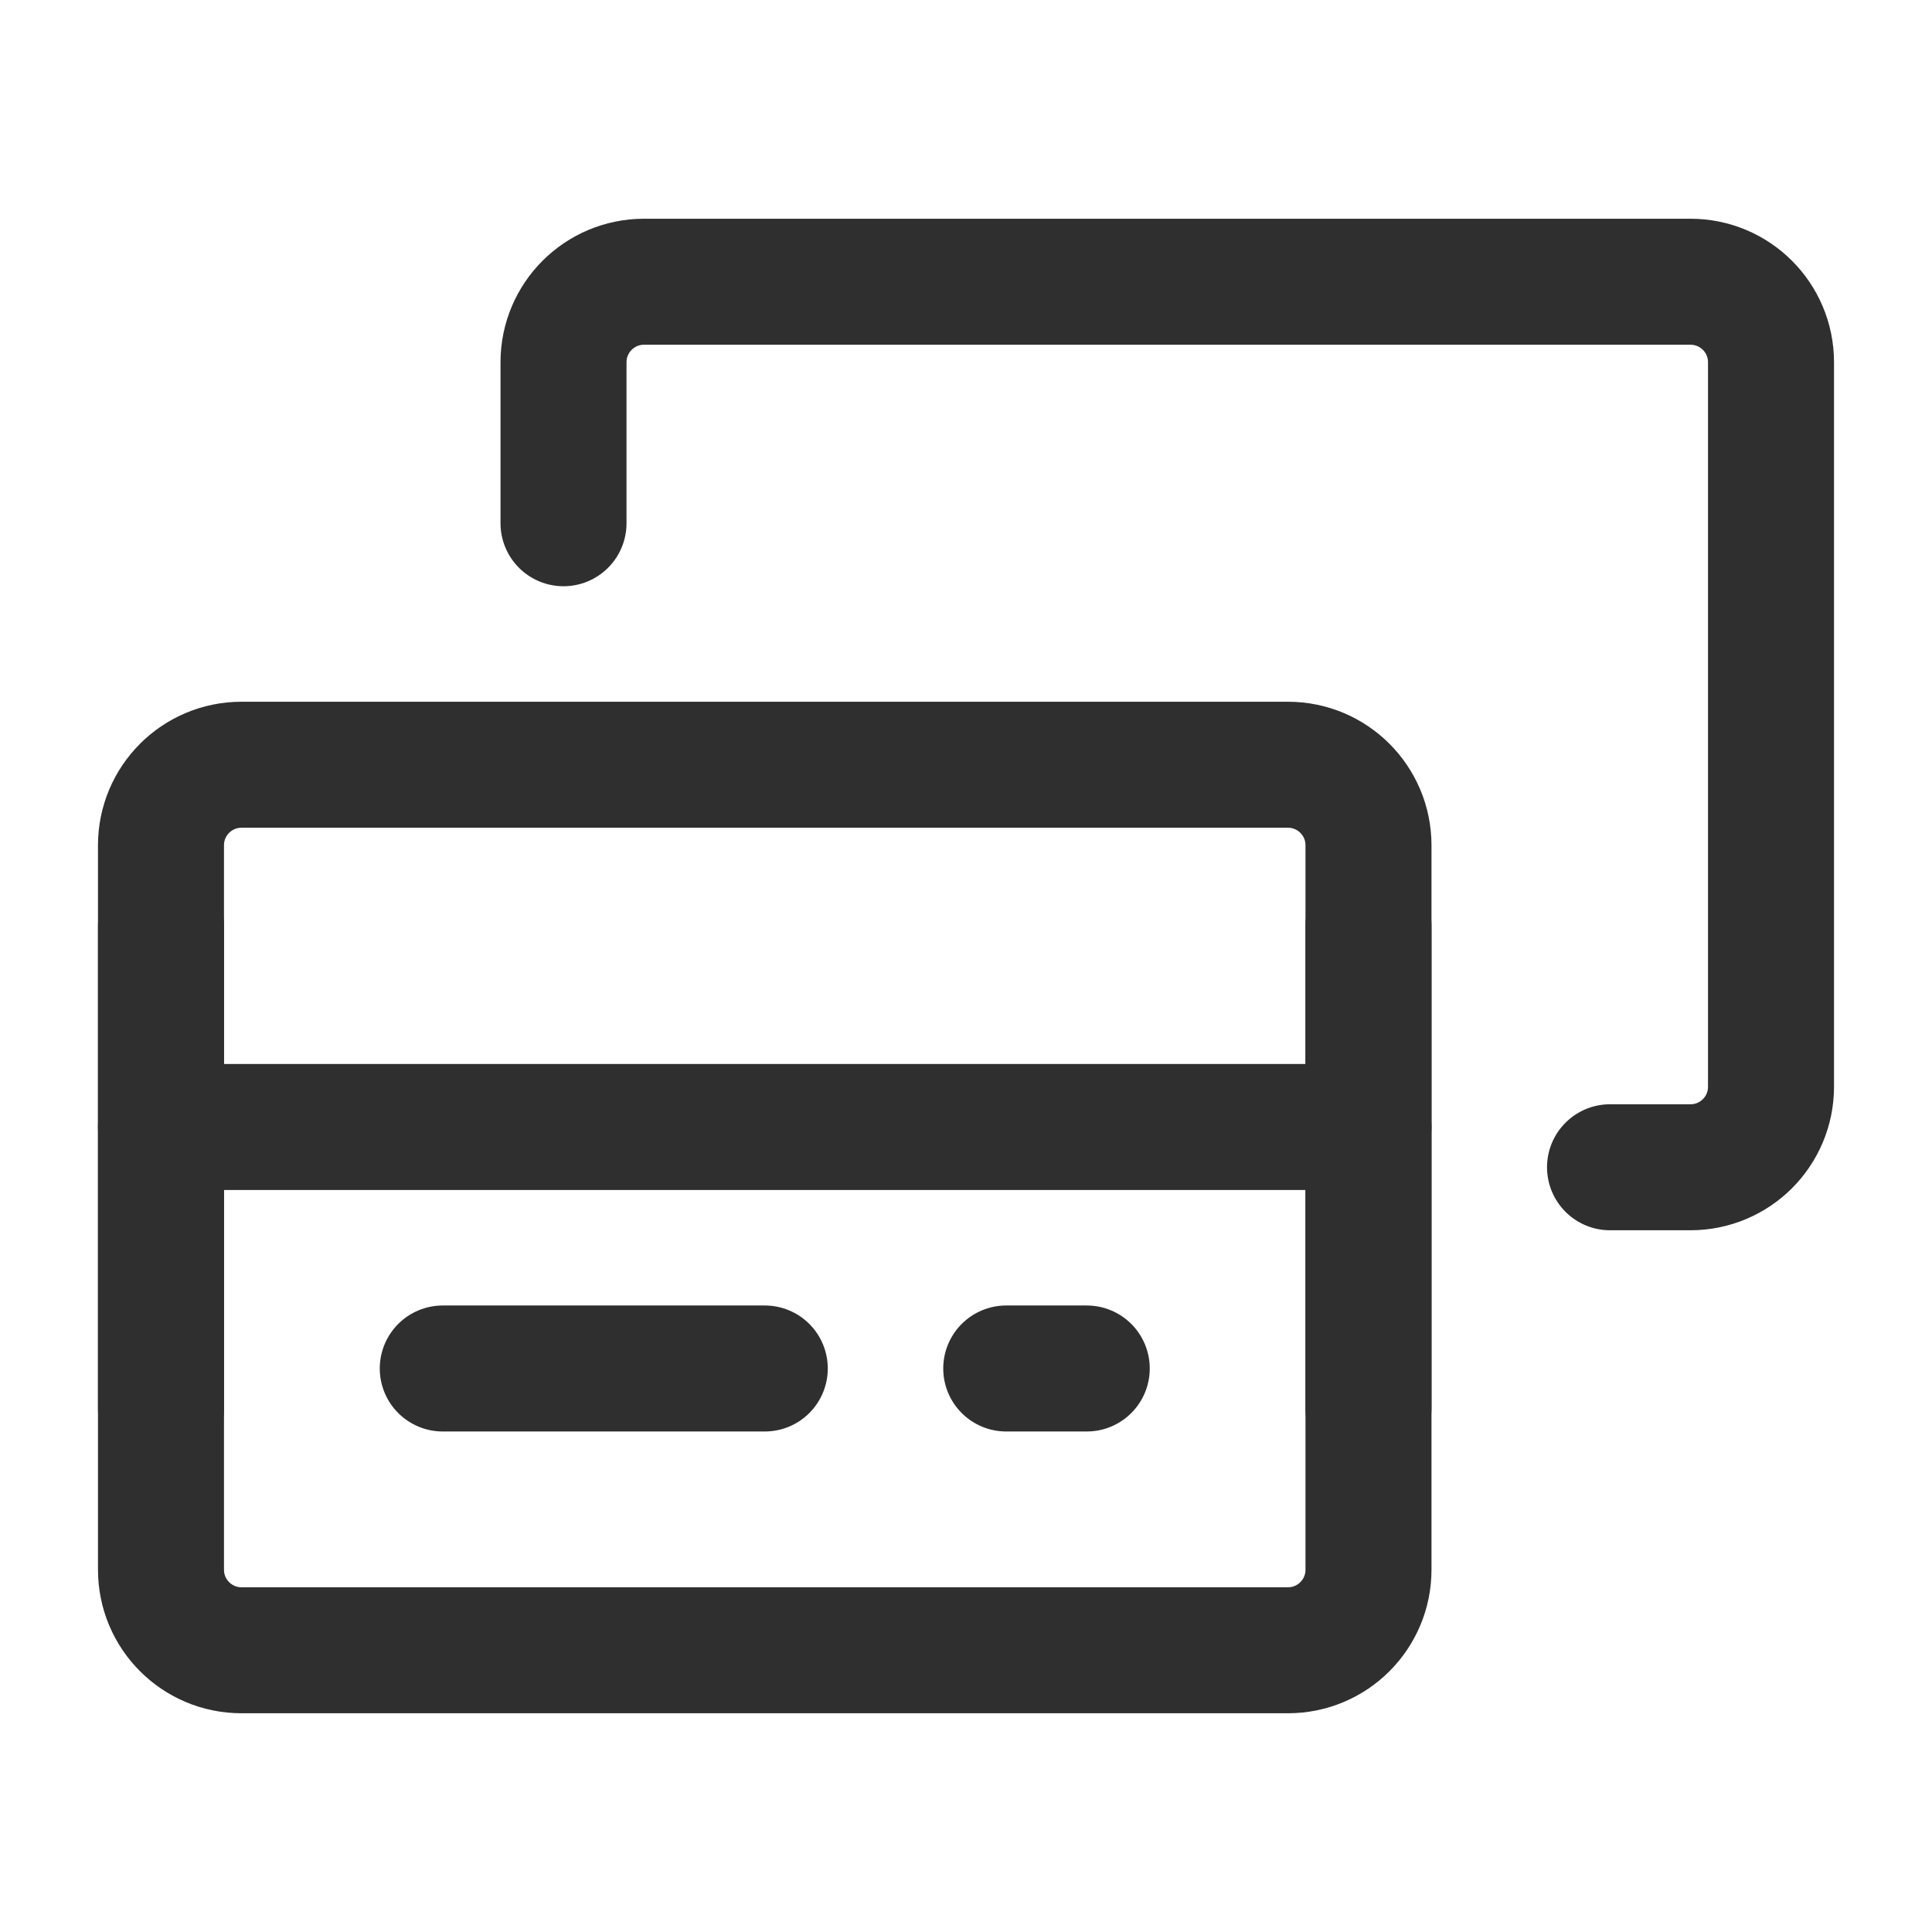
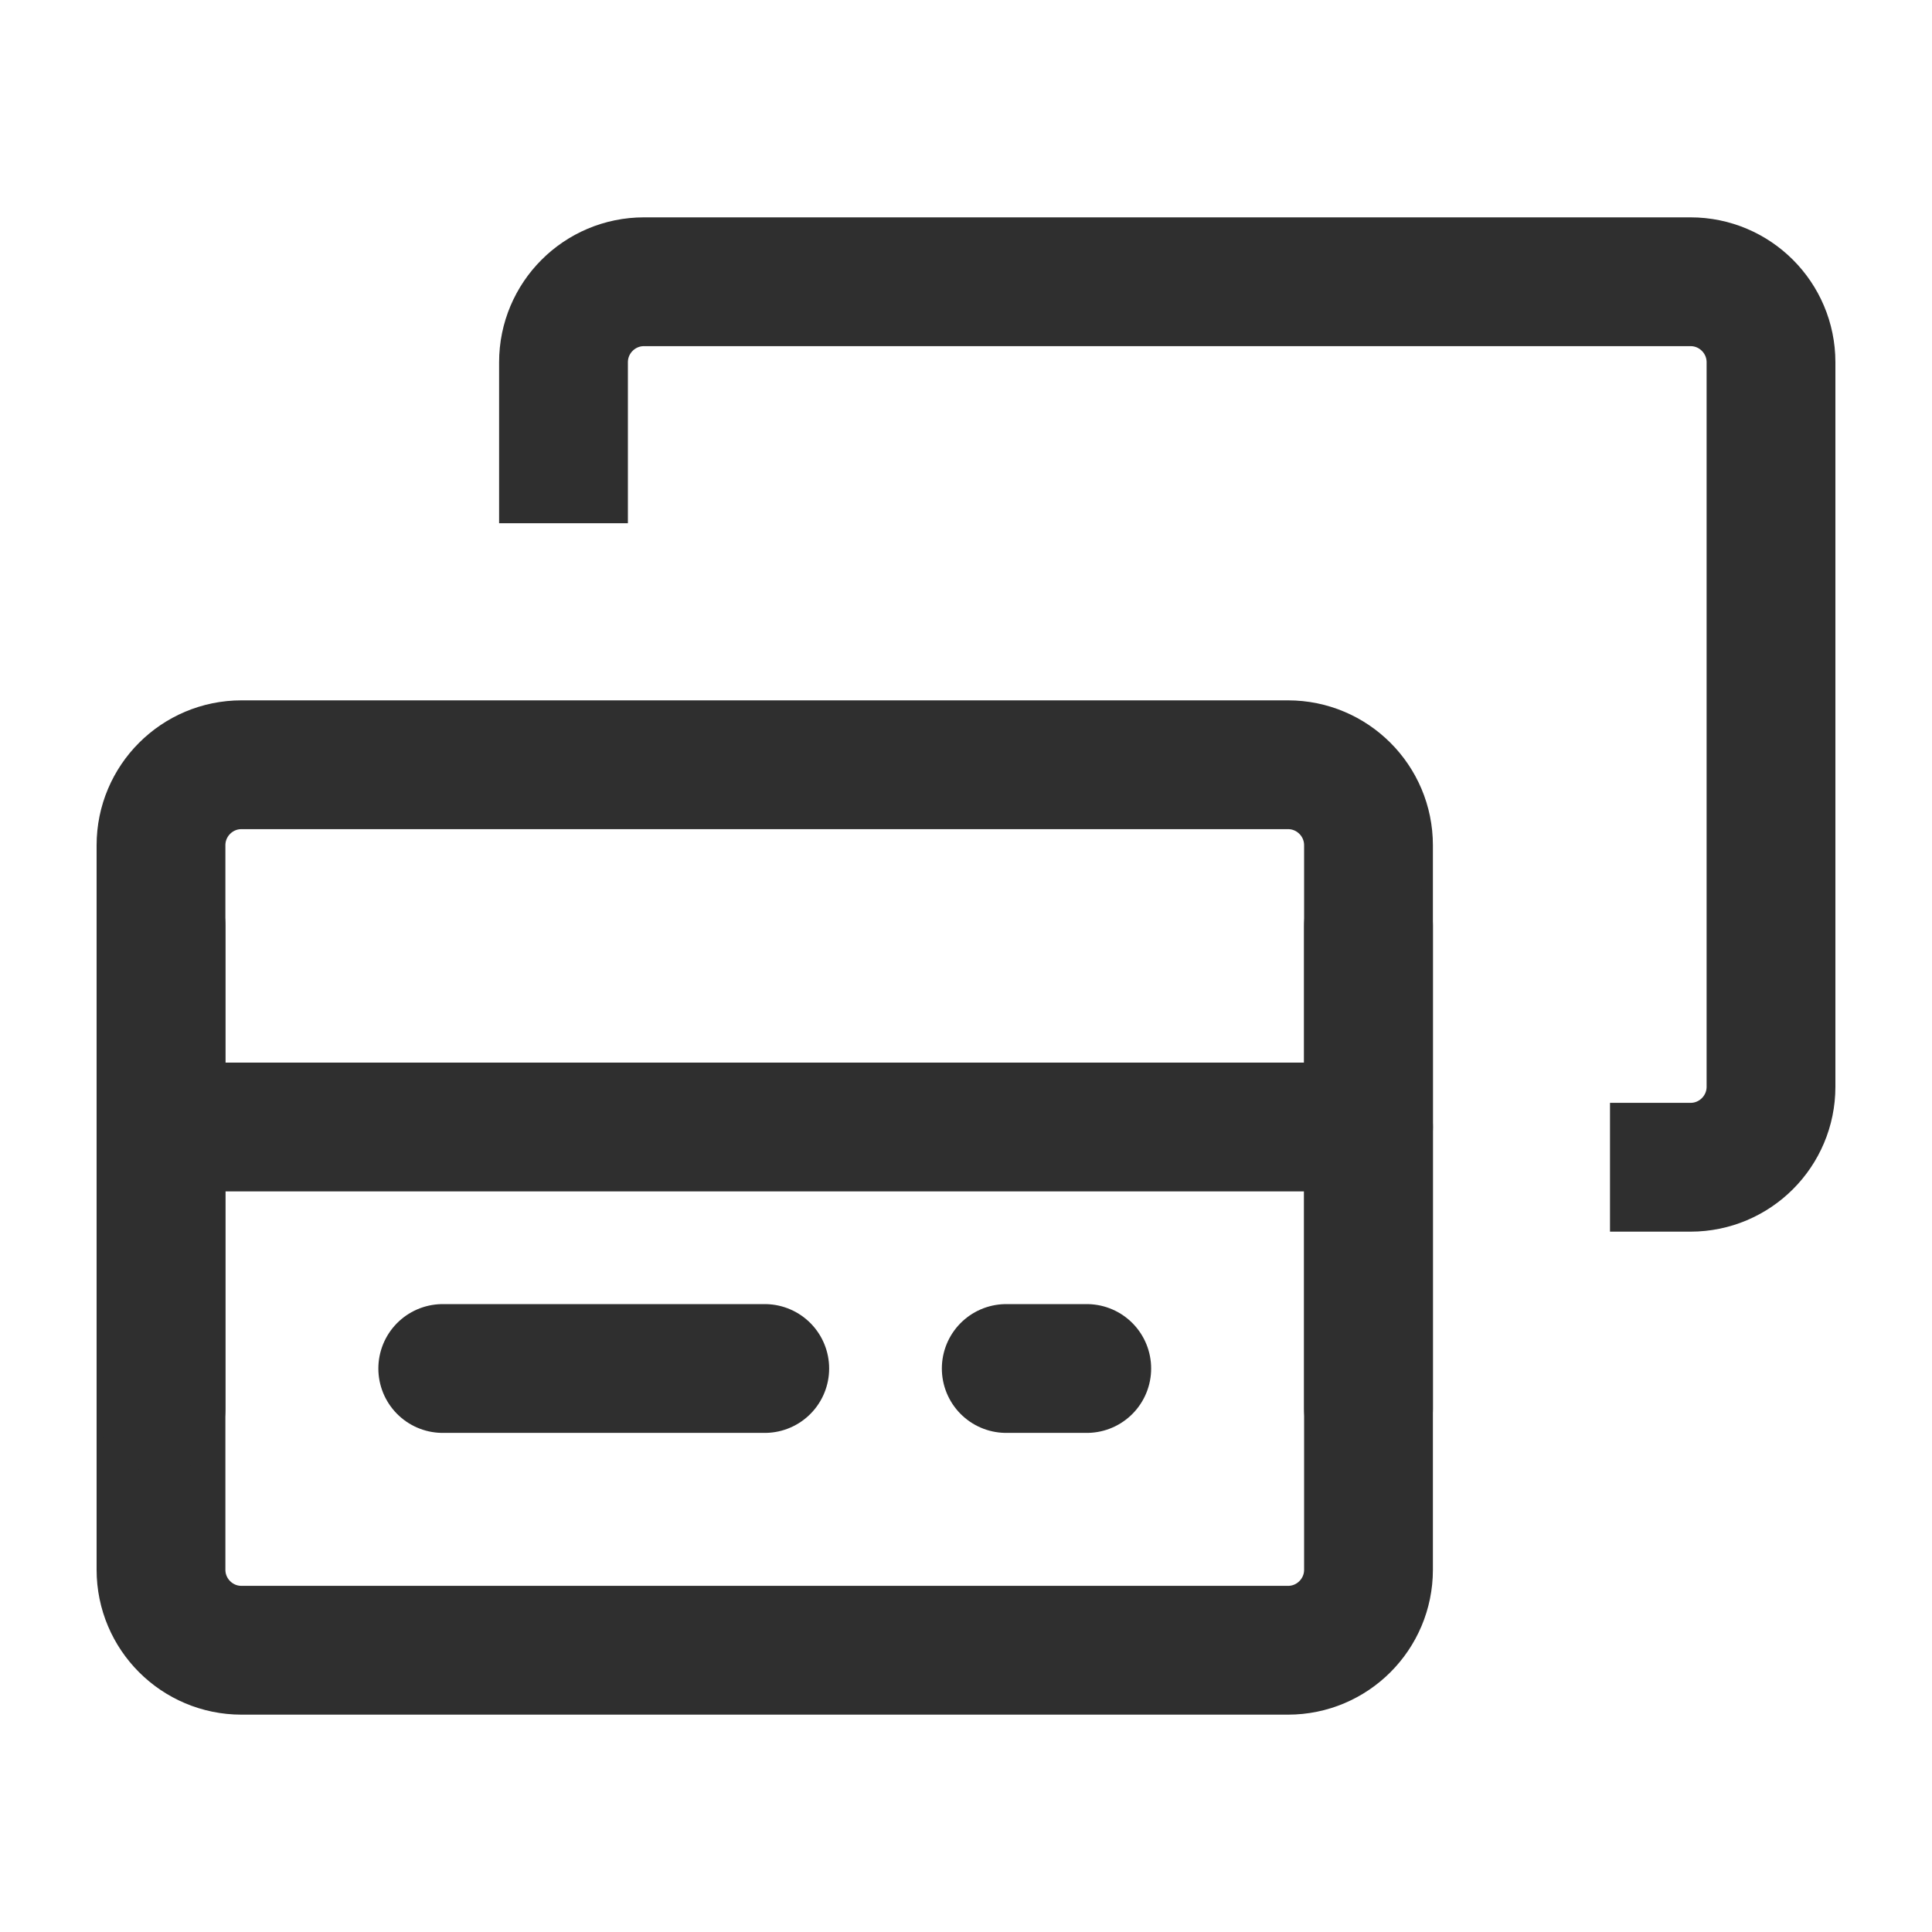
- <svg xmlns="http://www.w3.org/2000/svg" width="46" height="46" viewBox="0 0 46 46" fill="none">
-   <path d="M13.417 12.458V8.625C13.417 7.566 14.275 6.708 15.334 6.708H40.25C41.309 6.708 42.167 7.566 42.167 8.625V25.875C42.167 26.934 41.309 27.792 40.25 27.792H38.334" stroke="#2F2F2F" stroke-width="3" stroke-linecap="round" stroke-linejoin="round" />
-   <path d="M30.666 18.208H5.75C4.691 18.208 3.833 19.067 3.833 20.125V37.375C3.833 38.434 4.691 39.292 5.75 39.292H30.666C31.725 39.292 32.583 38.434 32.583 37.375V20.125C32.583 19.067 31.725 18.208 30.666 18.208Z" stroke="#2F2F2F" stroke-width="3" stroke-linecap="round" stroke-linejoin="round" />
-   <path d="M3.833 26.833H32.583" stroke="#2F2F2F" stroke-width="3" stroke-linecap="round" stroke-linejoin="round" />
-   <path d="M32.583 22.042V33.542" stroke="#2F2F2F" stroke-width="3" stroke-linecap="round" stroke-linejoin="round" />
-   <path d="M3.833 22.042V33.542" stroke="#2F2F2F" stroke-width="3" stroke-linecap="round" stroke-linejoin="round" />
-   <path d="M10.542 32.583H18.209" stroke="#2F2F2F" stroke-width="3" stroke-linecap="round" stroke-linejoin="round" />
-   <path d="M23.958 32.583H25.875" stroke="#2F2F2F" stroke-width="3" stroke-linecap="round" stroke-linejoin="round" />
+ <svg xmlns="http://www.w3.org/2000/svg" width="30" height="30" viewBox="0 0 30 30" fill="none">
+   <path d="M8.75 8.125V5.625C8.75 4.935 9.31 4.375 10 4.375H26.25C26.94 4.375 27.5 4.935 27.5 5.625V16.875C27.5 17.565 26.94 18.125 26.25 18.125H25" stroke="#2F2F2F" stroke-width="2" stroke-linejoin="round" />
+   <path d="M20 11.875H3.75C3.06 11.875 2.5 12.435 2.5 13.125V24.375C2.5 25.065 3.06 25.625 3.75 25.625H20C20.69 25.625 21.25 25.065 21.25 24.375V13.125C21.25 12.435 20.69 11.875 20 11.875Z" stroke="#2F2F2F" stroke-width="2" stroke-linecap="round" stroke-linejoin="round" />
+   <path d="M2.5 17.5H21.25" stroke="#2F2F2F" stroke-width="2" stroke-linecap="round" stroke-linejoin="round" />
+   <path d="M21.25 14.375V21.875" stroke="#2F2F2F" stroke-width="2" stroke-linecap="round" stroke-linejoin="round" />
+   <path d="M2.5 14.375V21.875" stroke="#2F2F2F" stroke-width="2" stroke-linecap="round" stroke-linejoin="round" />
+   <path d="M6.875 21.25H11.875" stroke="#2F2F2F" stroke-width="2" stroke-linecap="round" stroke-linejoin="round" />
+   <path d="M15.625 21.25H16.875" stroke="#2F2F2F" stroke-width="2" stroke-linecap="round" stroke-linejoin="round" />
</svg>
